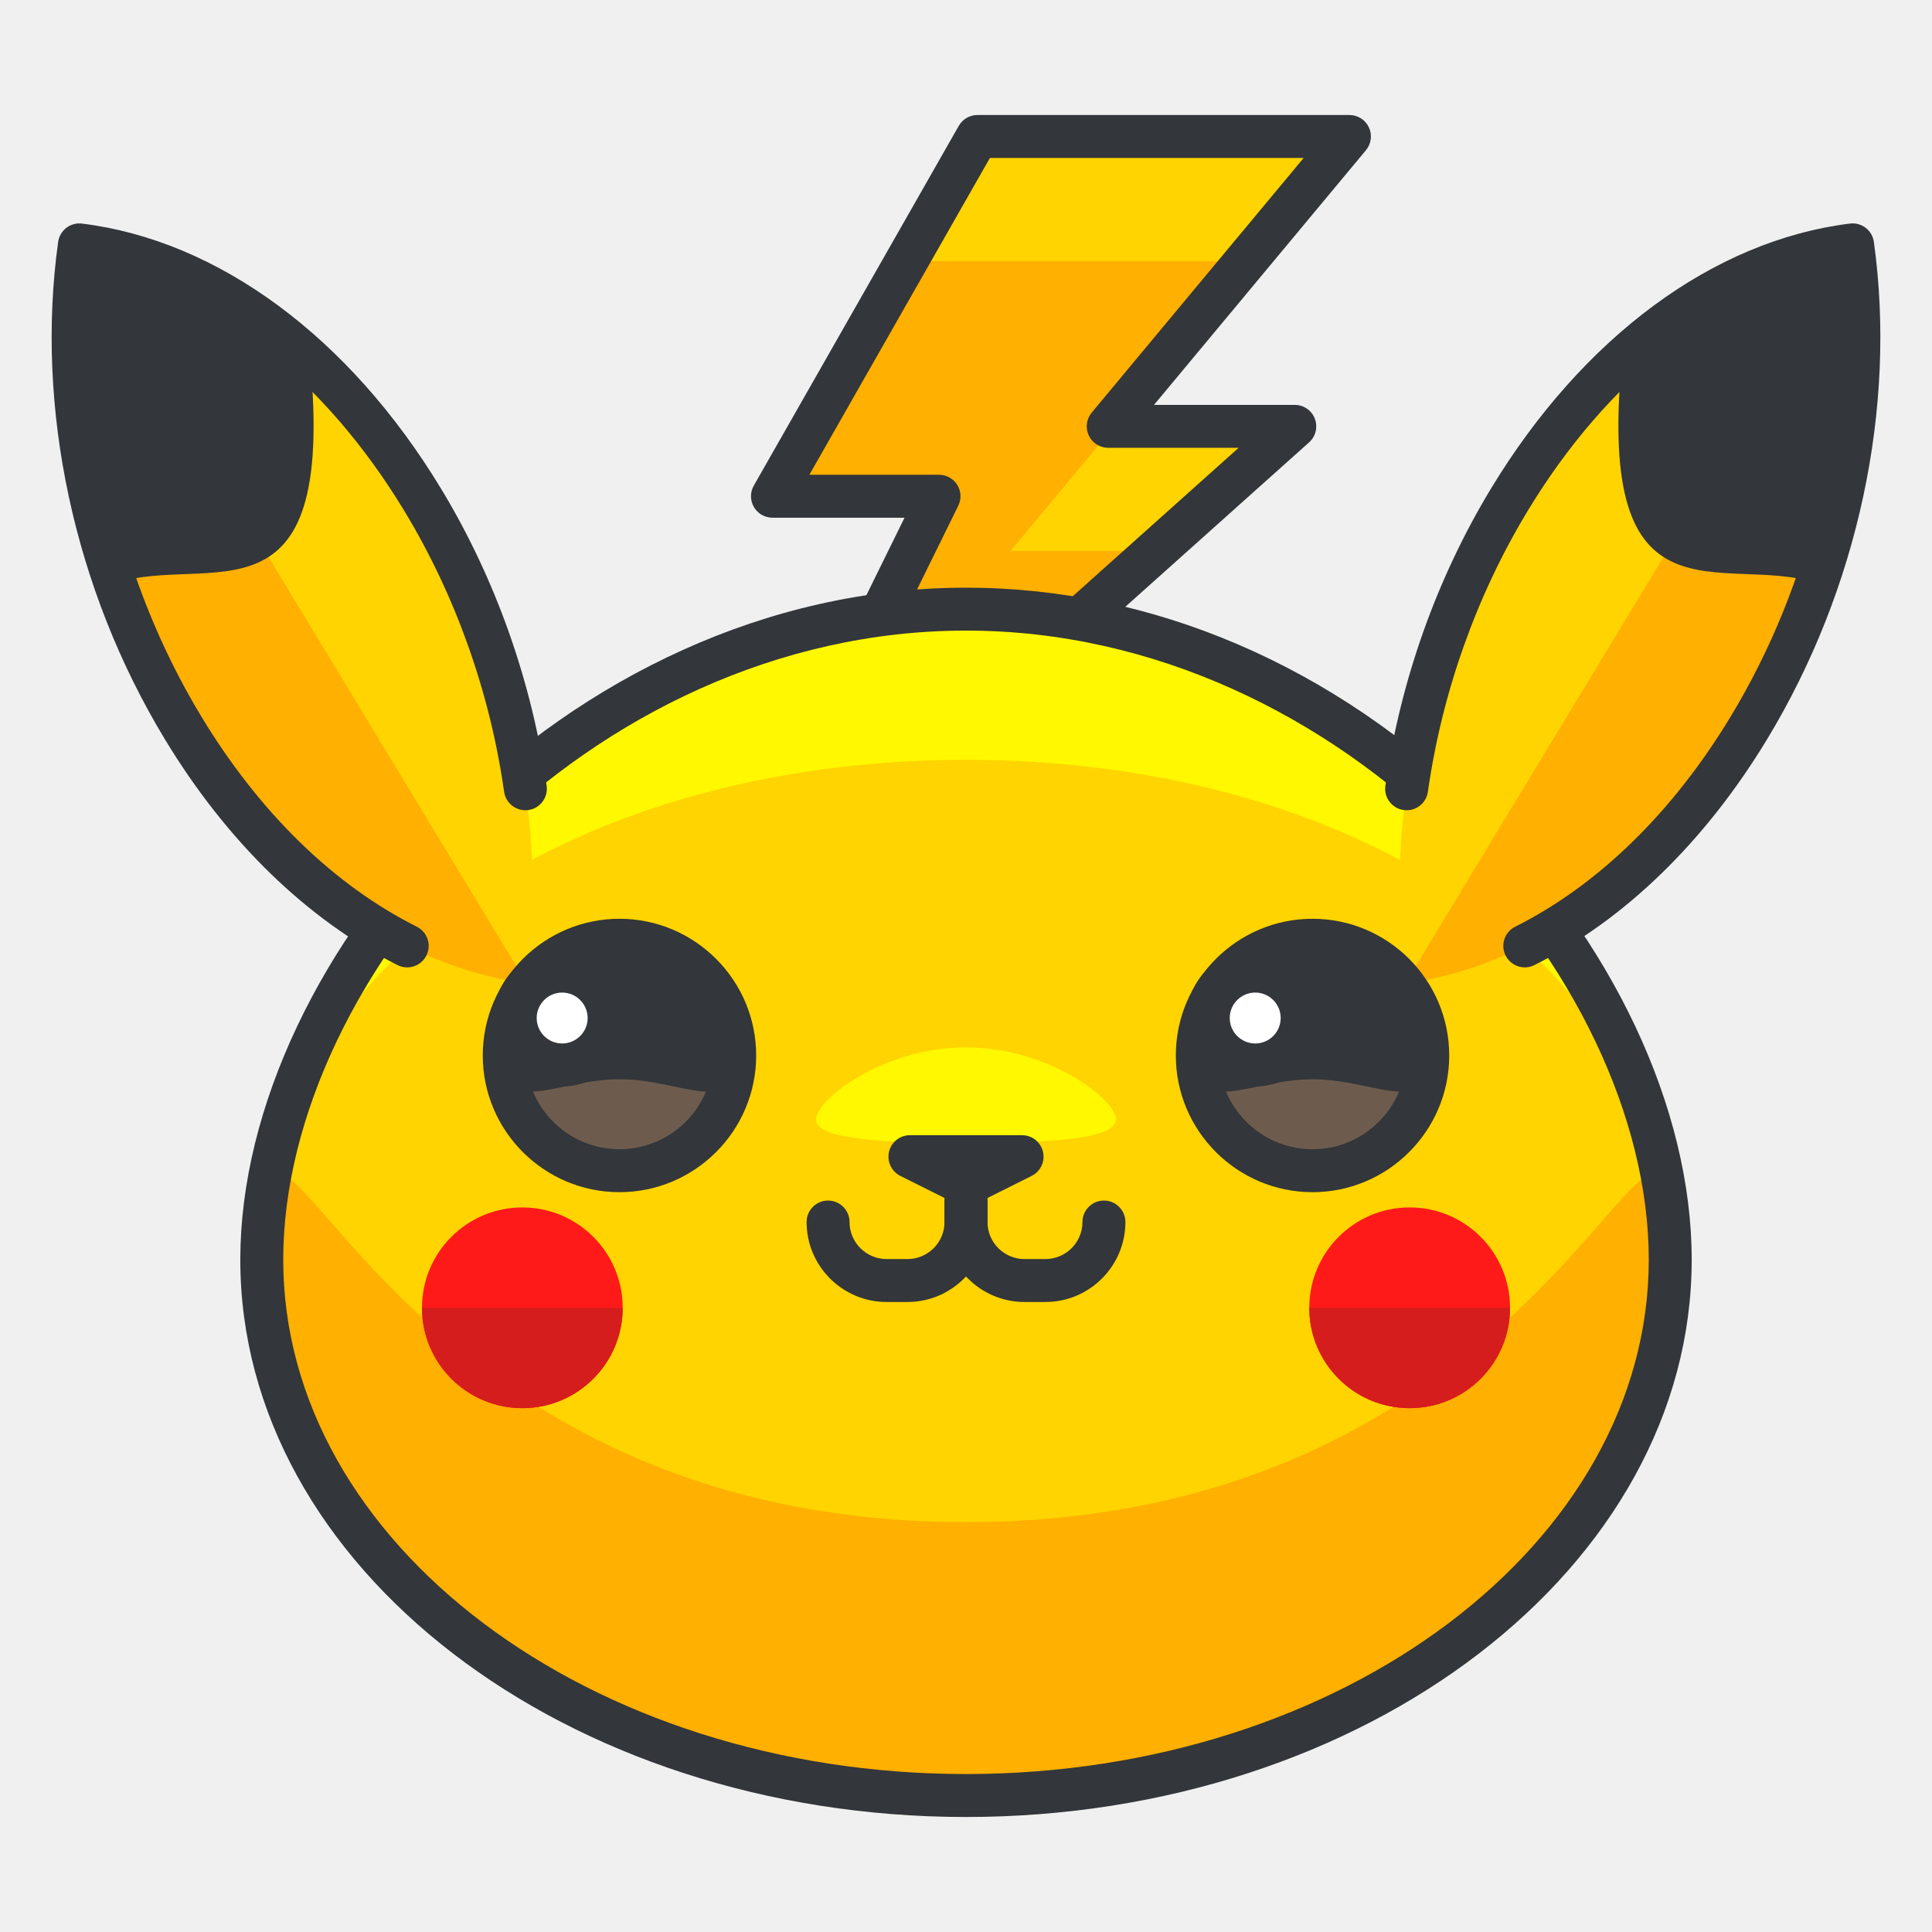
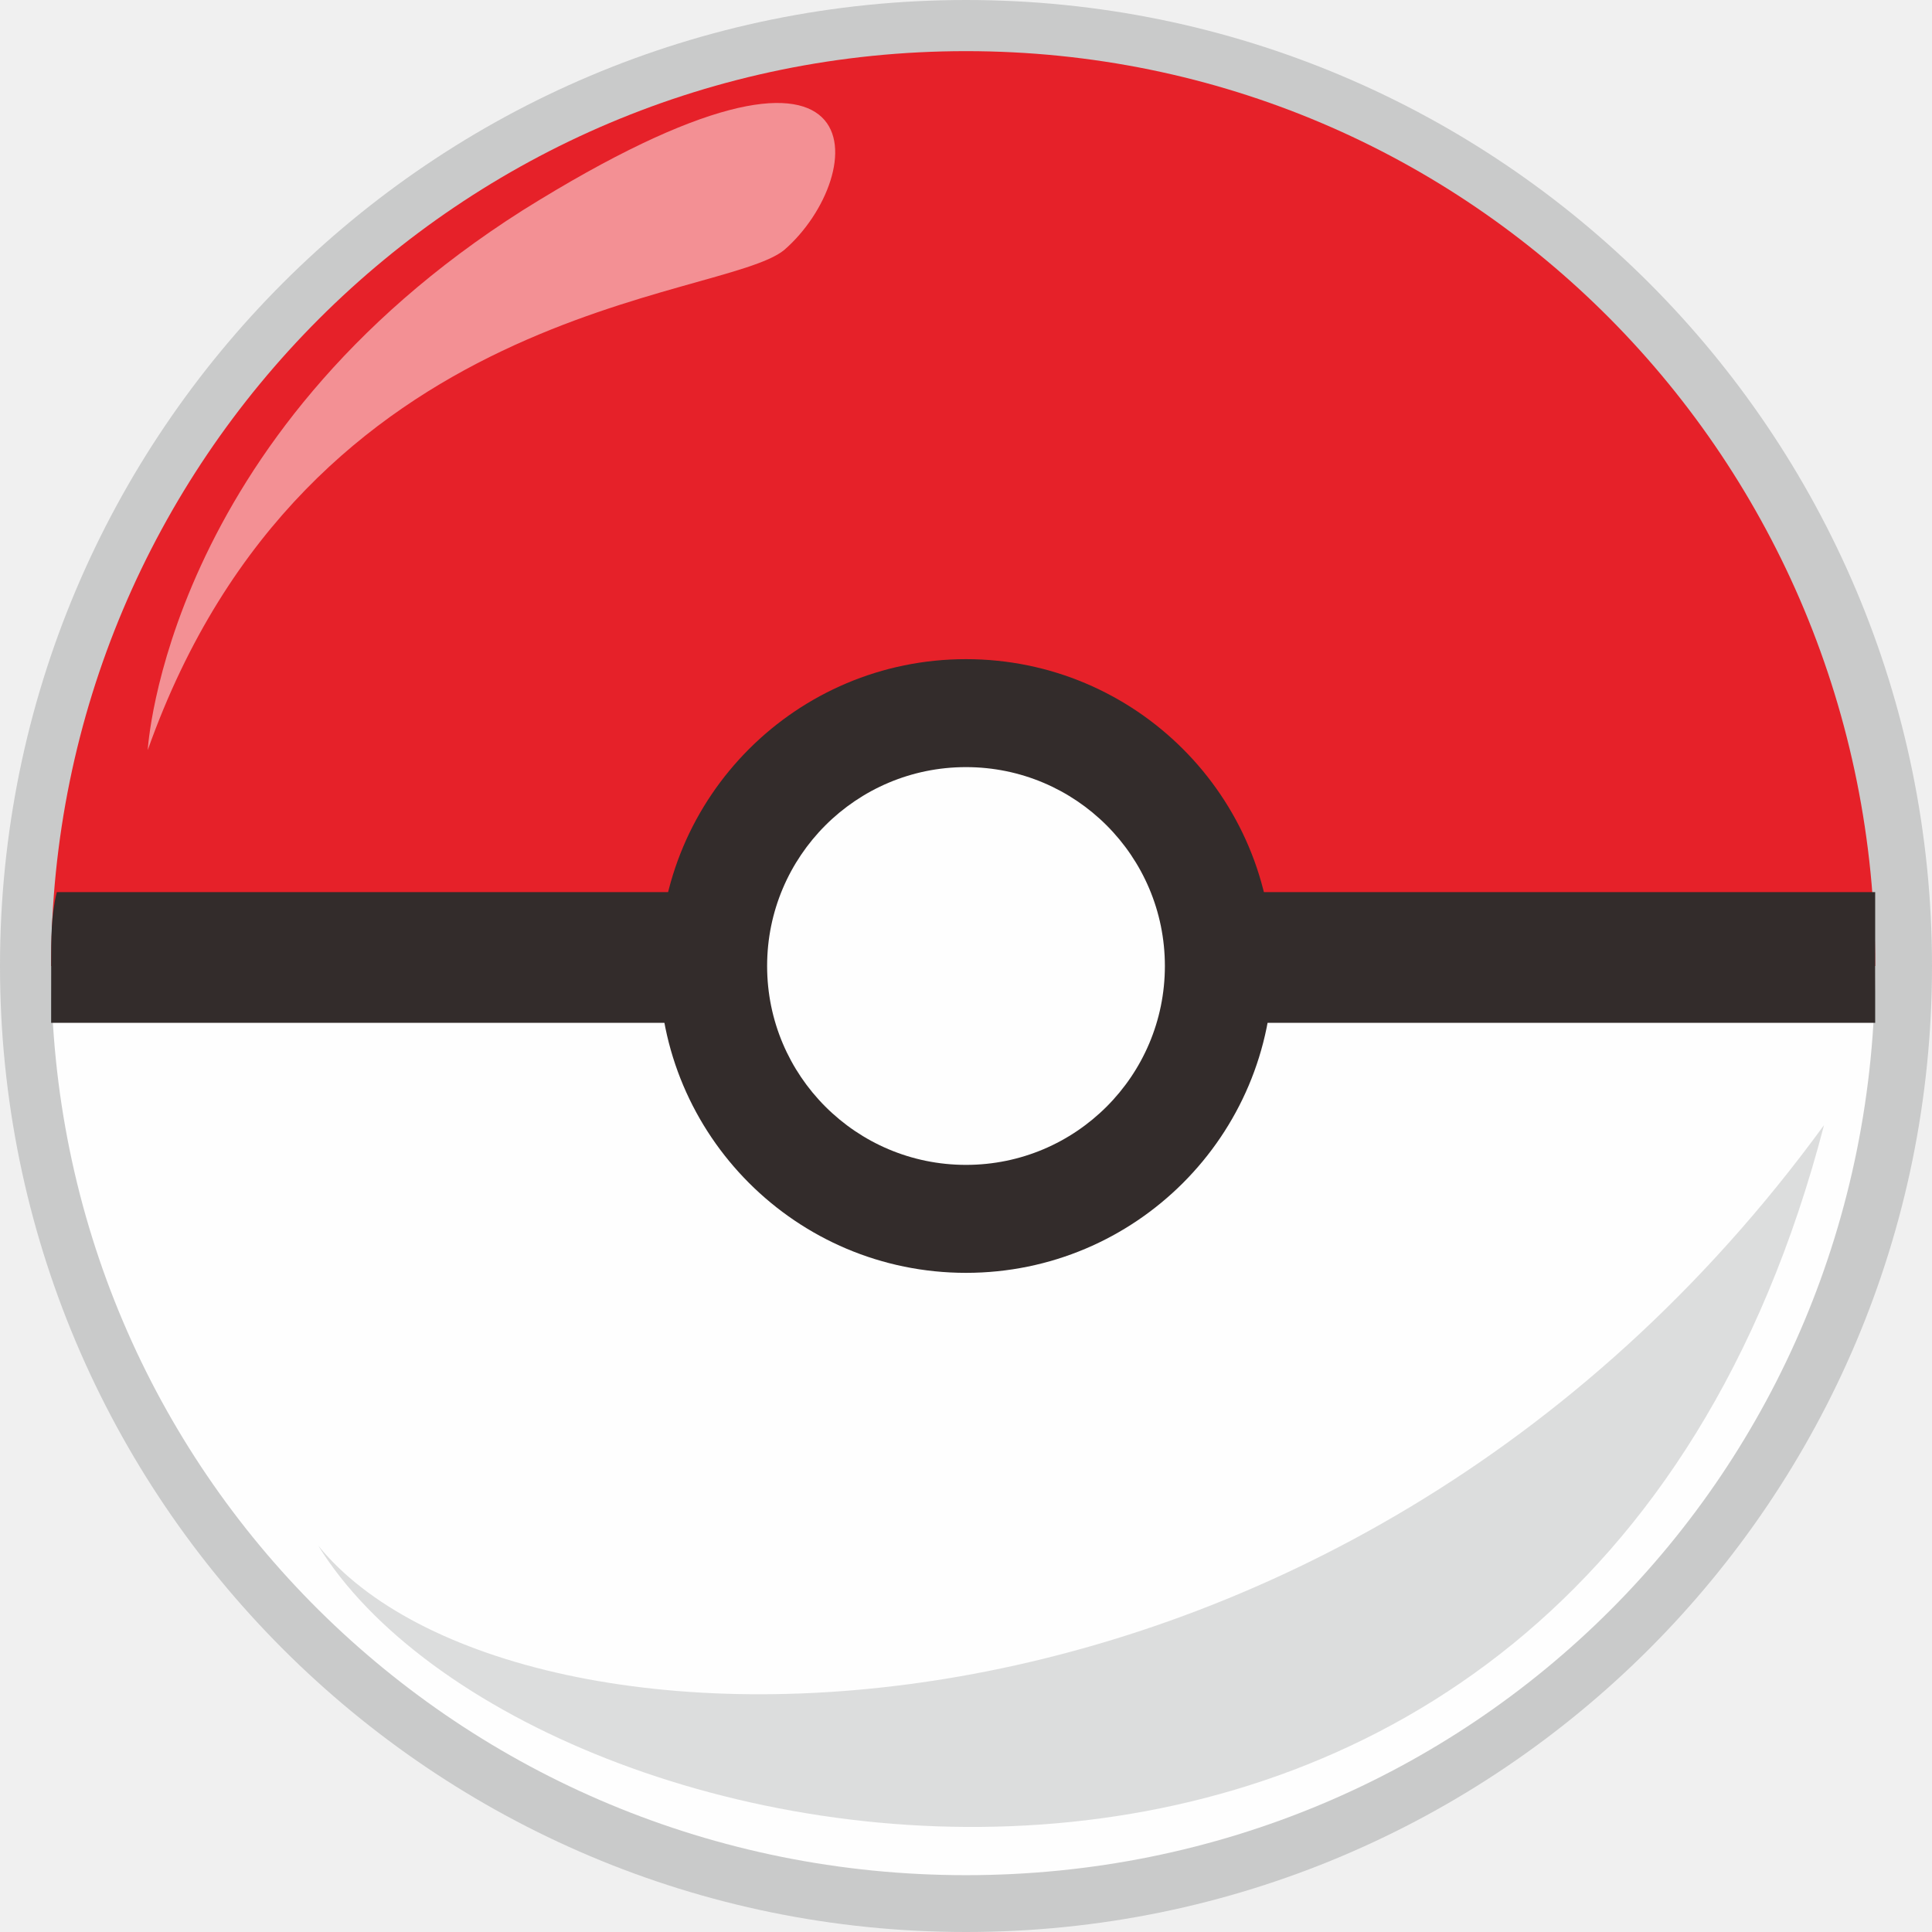
- <svg xmlns="http://www.w3.org/2000/svg" height="135px" id="Layer_1" style="enable-background:new 0 0 135 135;" version="1.1" viewBox="0 0 135 135" width="135px" xml:space="preserve">
-   <style type="text/css">
- 
- 	.st0{fill:#465652;}
- 	.st1{fill:#AAB9BA;}
- 	.st2{fill:#47C67B;}
- 	.st3{fill:#AAC8D1;}
- 	.st4{fill:none;stroke:#E83834;stroke-width:6;stroke-linecap:round;stroke-linejoin:round;stroke-miterlimit:10;}
- 	.st5{fill:#7BC67B;}
- 	.st6{fill:#7BC7FF;}
- 	.st7{fill:#7C34C1;}
- 	.st8{fill:#7C8D96;}
- 	.st9{fill:#AD2707;}
- 	.st10{fill:#ADB8BC;}
- 	.st11{fill:#107510;}
- 	.st12{fill:#7FE5D8;}
- 	.st13{fill:#AF4AD1;}
- 	.st14{fill:#E02B7E;}
- 	.st15{fill:#E04038;}
- 	.st16{fill:#AFD7DD;}
- 	.st17{fill:#E0A010;}
- 	.st18{fill:#E0D5A4;}
- 	.st19{fill:#12B2B2;}
- 	.st20{fill:#12D66B;}
- 	.st21{fill:#E1A9FF;}
- 	.st22{fill:#1362A8;}
- 	.st23{fill:#E2378D;}
- 	.st24{fill:#E29C37;}
- 	.st25{fill:#E2B90E;}
- 	.st26{fill:#E2BF91;}
- 	.st27{fill:#E2CBAA;}
- 	.st28{fill:#14A594;}
- 	.st29{fill:#E4E9ED;}
- 	.st30{fill:#4A5D60;}
- 	.st31{fill:#E5B076;}
- 	.st32{fill:#E5B1C4;}
- 	.st33{fill:#E5E4C3;}
- 	.st34{fill:#4B6466;}
- 	.st35{fill:#E6FF2E;}
- 	.st36{fill:#18AA67;}
- 	.st37{fill:#E86207;}
- 	.st38{fill:#E8A113;}
- 	.st39{fill:#E8B5A6;}
- 	.st40{fill:#E8E8ED;}
- 	.st41{fill:#4E5154;}
- 	.st42{fill:#E9F1F4;}
- 	.st43{fill:#4F4B48;}
- 	.st44{fill:#4F74E8;}
- 	.st45{fill:#808E93;}
- 	.st46{fill:#80949B;}
- 	.st47{fill:#80EDAC;}
- 	.st48{fill:#B122E0;}
- 	.st49{fill:#B2C4CC;}
- 	.st50{fill:#83D839;}
- 	.st51{fill:#B3C6C6;}
- 	.st52{fill:none;stroke:#33363A;stroke-width:3;stroke-linecap:round;stroke-linejoin:round;stroke-miterlimit:10;}
- 	.st53{fill:#1A8E1C;}
- 	.st54{fill:#1A93D6;}
- 	.st55{fill:#B50B0B;}
- 	.st56{fill:#1AD88F;}
- 	.st57{fill:#B5DAF4;}
- 	.st58{fill:#EA7B1F;}
- 	.st59{fill:#EA81BD;}
- 	.st60{fill:#87B8D6;}
- 	.st61{fill:#87C3F4;}
- 	.st62{fill:#EAC79D;}
- 	.st63{fill:#EADF11;}
- 	.st64{fill:#EAE4C5;}
- 	.st65{fill:#B78094;}
- 	.st66{fill:#8844D8;}
- 	.st67{fill:#EBF4F7;}
- 	.st68{fill:#893015;}
- 	.st69{fill:#89410B;}
- 	.st70{fill:#899BA3;}
- 	.st71{fill:#EDE3B9;}
- 	.st72{enable-background:new    ;}
- 	.st73{fill:#50FF9F;}
- 	.st74{fill:#EEDCF4;}
- 	.st75{fill:#EFA37D;}
- 	.st76{fill:#EFA3CC;}
- 	.st77{fill:#EFC99A;}
- 	.st78{fill:#54AF79;}
- 	.st79{fill:#BA503A;}
- 	.st80{fill:#BA8663;}
- 	.st81{fill:#8B4FE0;}
- 	.st82{fill:#58ED9B;}
- 	.st83{fill:#BC7DFF;}
- 	.st84{fill:#8D9AA3;}
- 	.st85{fill:#BCCAD3;}
- 	.st86{fill:#8DE4FF;}
- 	.st87{fill:#20B518;}
- 	.st88{fill:#BF44F2;}
- 	.st89{fill:#21CEA1;}
- 	.st90{fill:#BFDAE0;}
- 	.st91{fill:#F0FBFC;}
- 	.st92{fill:#F2D9A7;}
- 	.st93{fill:#F2EAC9;}
- 	.st94{fill:#24D1AF;}
- 	.st95{fill:#25931C;}
- 	.st96{fill:#F4C4B3;}
- 	.st97{fill:#F4D3A2;}
- 	.st98{fill:#F4D647;}
- 	.st99{fill:#F4D7B8;}
- 	.st100{fill:#F4EC8E;}
- 	.st101{fill:#5B524D;}
- 	.st102{fill:#F77819;}
- 	.st103{fill:#F79AE1;}
- 	.st104{fill:#5E707A;}
- 	.st105{fill:#F93585;}
- 	.st106{fill:#F95D5D;}
- 	.st107{fill:#F9C19B;}
- 	.st108{fill:#F9CB58;}
- 	.st109{fill:#F9D2B2;}
- 	.st110{fill:#F9F07D;}
- 	.st111{fill:#F9F1D2;}
- 	.st112{fill:#F9F4B7;}
- 	.st113{fill:#F9F9E4;}
- 	.st114{fill:#5F1DAA;}
- 	.st115{fill:#5F9AD6;}
- 	.st116{fill:#C0C0C4;}
- 	.st117{fill:#91EA57;}
- 	.st118{fill:#C12727;}
- 	.st119{fill:#C191A0;}
- 	.st120{fill:#923BB7;}
- 	.st121{fill:#93A0A3;}
- 	.st122{fill:#93F9EA;}
- 	.st123{fill:#93FF5A;}
- 	.st124{fill:#C4833D;}
- 	.st125{fill:#95A2A5;}
- 	.st126{fill:#965514;}
- 	.st127{fill:#96562C;}
- 	.st128{fill:#2AF42F;}
- 	.st129{fill:#C5D7DD;}
- 	.st130{fill:#C68510;}
- 	.st131{fill:#C6A86D;}
- 	.st132{fill:#C6BB8D;}
- 	.st133{fill:#2C9DCE;}
- 	.st134{fill:#FBFCF2;}
- 	.st135{fill:#FC70B0;}
- 	.st136{fill:#FCE6C8;}
- 	.st137{fill:#FCF7E3;}
- 	.st138{fill:#C90D6B;}
- 	.st139{fill:#FDFEFF;}
- 	.st140{fill:#FDFFDC;}
- 	.st141{fill:#FF1A1A;}
- 	.st142{fill:#FF5252;}
- 	.st143{fill:#FF5B00;}
- 	.st144{fill:#FF6155;}
- 	.st145{fill:#FF630D;}
- 	.st146{fill:#FF6666;}
- 	.st147{fill:#FF7676;}
- 	.st148{fill:#FF7900;}
- 	.st149{fill:#FF860D;}
- 	.st150{fill:#FF8B00;}
- 	.st151{fill:#FF8F8F;}
- 	.st152{fill:#FF900B;}
- 	.st153{fill:#FF908A;}
- 	.st154{fill:#FF960B;}
- 	.st155{fill:#FF9C0D;}
- 	.st156{fill:#FFA9D4;}
- 	.st157{fill:#FFAA00;}
- 	.st158{fill:#FFAD40;}
- 	.st159{fill:#FFAF10;}
- 	.st160{fill:#FFB000;}
- 	.st161{fill:#FFBE08;}
- 	.st162{fill:#FFBF31;}
- 	.st163{fill:#FFC200;}
- 	.st164{fill:#FFCAE8;}
- 	.st165{fill:#FFCCF5;}
- 	.st166{fill:#FFD00B;}
- 	.st167{fill:#FFD039;}
- 	.st168{fill:#FFD400;}
- 	.st169{fill:#FFD833;}
- 	.st170{fill:#FFDB80;}
- 	.st171{fill:#FFDDD2;}
- 	.st172{fill:#FFE6D4;}
- 	.st173{fill:#FFE6EB;}
- 	.st174{fill:#FFE98D;}
- 	.st175{fill:#FFECD2;}
- 	.st176{fill:#FFF1D9;}
- 	.st177{fill:#FFF24D;}
- 	.st178{fill:#FFF3C2;}
- 	.st179{fill:#FFF4C7;}
- 	.st180{fill:#FFF800;}
- 	.st181{fill:#FFF80D;}
- 	.st182{fill:#FFF9DE;}
- 	.st183{fill:#FFFBD7;}
- 	.st184{fill:#FFFBEB;}
- 	.st185{fill:#FFFCC0;}
- 	.st186{fill:#FFFCDC;}
- 	.st187{fill:#FFFFFA;}
- 	.st188{fill:#FFFFFF;}
- 	.st189{fill:#63797F;}
- 	.st190{fill:#65E529;}
- 	.st191{fill:#66310E;}
- 	.st192{fill:#663C17;}
- 	.st193{fill:#9A5AE5;}
- 	.st194{fill:#CA30EF;}
- 	.st195{fill:#6892FC;}
- 	.st196{fill:#9CFFC4;}
- 	.st197{fill:#CC4306;}
- 	.st198{fill:#CC549E;}
- 	.st199{fill:#9E3256;}
- 	.st200{fill:#CDFFBB;}
- 	.st201{fill:#CE86AF;}
- 	.st202{fill:#CED9DD;}
- 	
- 		.st203{fill:none;stroke:#33363A;stroke-width:3;stroke-linecap:round;stroke-linejoin:round;stroke-miterlimit:10;stroke-dasharray:6;}
- 	.st204{fill:#CFE1E2;}
- 	.st205{fill:#33363A;}
- 	.st206{fill:#34C166;}
- 	.st207{fill:#364B5B;}
- 	.st208{fill:#3662CE;}
- 	.st209{fill:#36C6FF;}
- 	.st210{fill:#6ADB9A;}
- 	.st211{fill:#6D5C4D;}
- 	.st212{fill:#6EBDF9;}
- 	.st213{fill:#0031FF;}
- 	.st214{fill:#0062FF;}
- 	.st215{fill:#0068FF;}
- 	.st216{fill:#0086FF;}
- 	.st217{fill:#009BE8;}
- 	.st218{fill:#00AAFF;}
- 	.st219{fill:#D271FF;}
- 	.st220{fill:#D363A9;}
- 	.st221{fill:#D3964C;}
- 	.st222{fill:#D3DFE2;}
- 	.st223{fill:#D3E0E2;}
- 	.st224{fill:#D3EFF4;}
- 	.st225{fill:#063B66;}
- 	.st226{fill:#D60909;}
- 	.st227{fill:#D61D1D;}
- 	.st228{fill:#D7F0FF;}
- 	.st229{fill:#09B285;}
- 	.st230{fill:#D8D593;}
- 	.st231{fill:#D8E2EA;}
- 	.st232{fill:#D8E5EA;}
- 	.st233{fill:#3E5054;}
- 	.st234{fill:#D988FF;}
- 	.st235{fill:#D9E7E8;}
- 	.st236{fill:#702252;}
- 	.st237{fill:#70D3E0;}
- 	.st238{fill:#A02FF2;}
- 	.st239{fill:#A2F255;}
- 	.st240{fill:#A35616;}
- 	.st241{fill:#A3CCCC;}
- 	.st242{fill:#0A6ADD;}
- 	.st243{fill:#A5145D;}
- 	.st244{fill:#A57555;}
- 	.st245{fill:#77D6FC;}
- 	.st246{fill:#7815CE;}
- 	.st247{fill:#A7BBC1;}
- 	.st248{fill:#DBD279;}
- 	.st249{fill:#0D5C9E;}
- 	.st250{fill:#A83C11;}
- 	.st251{fill:#A8633D;}
- 	.st252{fill:#A8A3E5;}
- 	.st253{fill:#DCE6EA;}
- 	.st254{fill:#DCE7EA;}
- 	.st255{fill:#A962E8;}
- 	.st256{fill:#DD2466;}
- 	.st257{fill:#DDC38A;}
- 	.st258{fill:#DDD2B1;}
- 	.st259{fill:#DFE7E8;}
- 	.st260{fill:#42B1E8;}
- 	.st261{fill:#436377;}
- 	.st262{fill:#43B530;}
- 
- </style>
-   <g>
-     <g>
-       <g>
-         <polygon class="st168" points="94.294,9.536 68.299,9.536 53.975,34.675 65.614,34.675 50.344,65.7 90.474,29.792 77.437,29.792         " />
-       </g>
-       <g>
-         <polygon class="st160" points="63.333,18.251 53.975,34.675 65.614,34.675 50.344,65.7 80.733,38.507 70.604,38.507      77.856,29.792 77.437,29.792 87.04,18.251    " />
-       </g>
-       <g>
-         <path class="st205" d="M50.344,67.2c-0.318,0-0.638-0.101-0.906-0.305c-0.572-0.435-0.757-1.213-0.439-1.857l14.206-28.863     h-9.229c-0.534,0-1.028-0.284-1.297-0.746s-0.271-1.032-0.007-1.496L66.995,8.794c0.268-0.469,0.765-0.758,1.304-0.758h25.995     c0.582,0,1.111,0.337,1.358,0.863c0.247,0.527,0.167,1.149-0.205,1.597L80.637,28.292h9.837c0.622,0,1.18,0.384,1.401,0.965     s0.062,1.238-0.401,1.653l-40.13,35.908C51.061,67.072,50.702,67.2,50.344,67.2z M56.556,33.175h9.059     c0.519,0,1,0.268,1.273,0.707c0.273,0.44,0.301,0.99,0.072,1.455L55.102,59.43l31.446-28.138h-9.111     c-0.582,0-1.111-0.337-1.358-0.863c-0.247-0.527-0.167-1.149,0.205-1.597l14.811-17.796H69.171L56.556,33.175z" />
-       </g>
-     </g>
-     <g>
-       <g>
-         <g>
-           <path class="st180" d="M116.709,88.022c0,20.676-22.032,37.441-49.209,37.441c-27.178,0-49.209-16.766-49.209-37.441      c0-20.68,22.031-45.459,49.209-45.459C94.677,42.563,116.709,67.343,116.709,88.022z" />
-         </g>
-         <g>
-           <path class="st168" d="M116.709,88.022c0,20.676-22.032,37.441-49.209,37.441c-27.178,0-49.209-16.766-49.209-37.441      c0-20.68,22.031-34.928,49.209-34.928C94.677,53.095,116.709,67.343,116.709,88.022z" />
-         </g>
-         <g>
-           <path class="st180" d="M77.979,78.224c0,1.393-4.691,1.643-10.479,1.643s-10.479-0.25-10.479-1.643      c0-1.395,4.691-5.037,10.479-5.037S77.979,76.829,77.979,78.224z" />
-         </g>
-         <g>
-           <path class="st160" d="M116.709,88.022c0,20.676-22.032,37.441-49.209,37.441c-27.178,0-49.209-16.766-49.209-37.441      c0-20.682,6.261,18.34,49.209,18.34S116.709,67.341,116.709,88.022z" />
-         </g>
-         <g>
-           <path class="st205" d="M67.5,126.964c-27.961,0-50.709-17.469-50.709-38.941c0-21.27,22.619-46.959,50.709-46.959      c13.041,0,25.772,5.472,35.849,15.406c9.305,9.174,14.86,20.97,14.86,31.553C118.209,109.495,95.461,126.964,67.5,126.964z       M67.5,44.063c-26.428,0-47.709,24.048-47.709,43.959c0,19.818,21.402,35.941,47.709,35.941s47.709-16.123,47.709-35.941      C115.209,68.111,93.928,44.063,67.5,44.063z" />
-         </g>
-       </g>
-       <g>
-         <g>
-           <g>
-             <g>
-               <path class="st168" d="M12.807,50.882c6.385,10.541,15.331,16.738,23.985,17.811c1.492-10.754-0.872-23.232-7.258-33.773        C23.148,24.376,14.202,18.179,5.549,17.11C4.057,27.86,6.421,40.341,12.807,50.882z" />
-             </g>
-             <g>
-               <path class="st160" d="M5.549,17.11c-1.492,10.75,0.872,23.23,7.258,33.771c6.385,10.541,15.331,16.738,23.985,17.811        L5.549,17.11z" />
-             </g>
-             <g>
-               <path class="st205" d="M28.453,67.597c-0.227,0-0.455-0.051-0.671-0.159c-6.298-3.156-11.92-8.612-16.259-15.778        c-6.352-10.485-9.071-23.153-7.46-34.755c0.112-0.812,0.853-1.383,1.669-1.282c9.525,1.176,18.668,7.926,25.085,18.52        c3.786,6.25,6.338,13.43,7.379,20.764c0.116,0.82-0.454,1.58-1.274,1.696c-0.817,0.11-1.579-0.454-1.696-1.274        c-0.984-6.937-3.396-13.725-6.975-19.631c-5.595-9.237-13.325-15.304-21.4-16.862C5.762,29.346,8.365,40.655,14.09,50.104        c4.046,6.683,9.245,11.748,15.036,14.651c0.741,0.371,1.04,1.272,0.669,2.013C29.532,67.294,29.003,67.597,28.453,67.597z" />
-             </g>
-             <g>
-               <path class="st205" d="M21.672,25.169C16.668,20.55,11.05,17.79,5.549,17.11C4.516,24.56,5.337,32.839,8.061,40.726        C14.7,38.673,23.482,44.196,21.672,25.169z" />
-             </g>
-           </g>
-         </g>
-         <g>
-           <g>
-             <g>
-               <path class="st168" d="M122.193,50.882c-6.385,10.541-15.331,16.738-23.985,17.811c-1.492-10.754,0.871-23.232,7.258-33.773        c6.386-10.543,15.332-16.74,23.986-17.809C130.943,27.86,128.58,40.341,122.193,50.882z" />
-             </g>
-             <g>
-               <path class="st160" d="M129.452,17.11c1.491,10.75-0.872,23.23-7.259,33.771c-6.385,10.541-15.331,16.738-23.985,17.811        L129.452,17.11z" />
-             </g>
-             <g>
-               <path class="st205" d="M106.547,67.597c-0.55,0-1.079-0.303-1.342-0.828c-0.371-0.74-0.072-1.642,0.669-2.013        c5.789-2.901,10.988-7.968,15.036-14.651c5.725-9.447,8.328-20.758,7.24-31.271c-8.076,1.559-15.807,7.625-21.401,16.862        c-3.579,5.909-5.991,12.697-6.974,19.631c-0.116,0.819-0.864,1.389-1.696,1.274c-0.82-0.116-1.391-0.876-1.274-1.696        c1.039-7.33,3.591-14.511,7.378-20.764c6.417-10.594,15.561-17.344,25.086-18.52c0.812-0.1,1.557,0.47,1.669,1.282        c1.61,11.604-1.109,24.271-7.461,34.755c-4.341,7.167-9.963,12.623-16.259,15.778        C107.002,67.546,106.772,67.597,106.547,67.597z" />
-             </g>
-             <g>
-               <path class="st205" d="M113.328,25.169c5.005-4.619,10.622-7.379,16.124-8.059c1.033,7.449,0.212,15.729-2.512,23.615        C120.3,38.673,111.517,44.196,113.328,25.169z" />
-             </g>
-           </g>
-         </g>
-       </g>
-       <g>
-         <g>
-           <circle class="st141" cx="36.499" cy="91.384" r="7.013" />
-         </g>
-         <g>
-           <path class="st227" d="M43.512,91.384c0,3.871-3.14,7.012-7.013,7.012c-3.874,0-7.014-3.141-7.014-7.012" />
-         </g>
-         <g>
-           <circle class="st141" cx="98.501" cy="91.384" r="7.014" />
-         </g>
-         <g>
-           <path class="st227" d="M105.515,91.384c0,3.871-3.141,7.012-7.014,7.012s-7.014-3.141-7.014-7.012" />
-         </g>
-       </g>
-       <g>
-         <g>
-           <polygon class="st205" points="63.582,80.823 67.5,82.784 71.419,80.823     " />
-           <path class="st205" d="M67.5,84.284c-0.23,0-0.46-0.053-0.671-0.158l-3.918-1.961c-0.622-0.312-0.949-1.01-0.789-1.687      s0.765-1.155,1.46-1.155h7.837c0.695,0,1.3,0.479,1.46,1.155s-0.167,1.375-0.789,1.687l-3.919,1.961      C67.96,84.231,67.73,84.284,67.5,84.284z" />
-         </g>
-         <g>
-           <g>
-             <path class="st205" d="M63.41,90.978h-1.457c-3.083,0-5.591-2.507-5.591-5.588c0-0.828,0.672-1.5,1.5-1.5s1.5,0.672,1.5,1.5       c0,1.427,1.162,2.588,2.591,2.588h1.457c1.428,0,2.589-1.161,2.589-2.588v-1.455c0-0.828,0.672-1.5,1.5-1.5s1.5,0.672,1.5,1.5       v1.455C68.999,88.471,66.492,90.978,63.41,90.978z" />
-           </g>
-           <g>
-             <path class="st205" d="M73.047,90.978h-1.456c-3.082,0-5.59-2.507-5.59-5.588v-1.455c0-0.828,0.672-1.5,1.5-1.5       s1.5,0.672,1.5,1.5v1.455c0,1.427,1.162,2.588,2.59,2.588h1.456c1.429,0,2.591-1.161,2.591-2.588c0-0.828,0.672-1.5,1.5-1.5       s1.5,0.672,1.5,1.5C78.638,88.471,76.13,90.978,73.047,90.978z" />
-           </g>
-         </g>
-         <g>
-           <g>
-             <g>
-               <g>
-                 <path class="st211" d="M51.338,73.753c0,4.449-3.605,8.051-8.053,8.051c-4.446,0-8.051-3.602-8.051-8.051         c0-4.447,3.604-8.053,8.051-8.053C47.732,65.7,51.338,69.306,51.338,73.753z" />
-               </g>
-               <g>
-                 <path class="st205" d="M51.338,73.753c0,4.449-3.605,1.662-8.053,1.662c-4.446,0-8.051,2.787-8.051-1.662         c0-4.447,3.604-8.053,8.051-8.053C47.732,65.7,51.338,69.306,51.338,73.753z" />
-               </g>
-               <g>
-                 <path class="st205" d="M43.285,83.304c-5.267,0-9.551-4.284-9.551-9.551c0-5.268,4.284-9.553,9.551-9.553         c5.268,0,9.553,4.285,9.553,9.553C52.838,79.02,48.553,83.304,43.285,83.304z M43.285,67.2c-3.612,0-6.551,2.939-6.551,6.553         c0,3.612,2.938,6.551,6.551,6.551c3.613,0,6.553-2.938,6.553-6.551C49.838,70.14,46.898,67.2,43.285,67.2z" />
-               </g>
-             </g>
-             <g>
-               <g>
-                 <circle class="st188" cx="39.282" cy="71.136" r="3.281" />
-               </g>
-               <g>
-                 <path class="st205" d="M39.281,75.915c-2.636,0-4.78-2.144-4.78-4.779s2.145-4.779,4.78-4.779         c2.637,0,4.781,2.144,4.781,4.779S41.918,75.915,39.281,75.915z M39.281,69.356c-0.981,0-1.78,0.798-1.78,1.779         s0.799,1.779,1.78,1.779c0.982,0,1.781-0.798,1.781-1.779S40.264,69.356,39.281,69.356z" />
-               </g>
-             </g>
-           </g>
-           <g>
-             <g>
-               <g>
-                 <path class="st211" d="M99.765,73.753c0,4.449-3.604,8.051-8.051,8.051c-4.447,0-8.052-3.602-8.052-8.051         c0-4.447,3.604-8.053,8.052-8.053C96.16,65.7,99.765,69.306,99.765,73.753z" />
-               </g>
-               <g>
-                 <path class="st205" d="M99.765,73.753c0,4.449-3.604,1.662-8.051,1.662c-4.447,0-8.052,2.787-8.052-1.662         c0-4.447,3.604-8.053,8.052-8.053C96.16,65.7,99.765,69.306,99.765,73.753z" />
-               </g>
-               <g>
-                 <path class="st205" d="M91.714,83.304c-5.267,0-9.552-4.284-9.552-9.551c0-5.268,4.285-9.553,9.552-9.553         s9.551,4.285,9.551,9.553C101.265,79.02,96.98,83.304,91.714,83.304z M91.714,67.2c-3.612,0-6.552,2.939-6.552,6.553         c0,3.612,2.939,6.551,6.552,6.551s6.551-2.938,6.551-6.551C98.265,70.14,95.326,67.2,91.714,67.2z" />
-               </g>
-             </g>
-             <g>
-               <g>
-                 <circle class="st188" cx="87.709" cy="71.136" r="3.28" />
-               </g>
-               <g>
-                 <path class="st205" d="M87.71,75.915c-2.637,0-4.781-2.144-4.781-4.779s2.145-4.779,4.781-4.779         c2.636,0,4.779,2.144,4.779,4.779S90.346,75.915,87.71,75.915z M87.71,69.356c-0.982,0-1.781,0.798-1.781,1.779         s0.799,1.779,1.781,1.779c0.981,0,1.779-0.798,1.779-1.779S88.691,69.356,87.71,69.356z" />
-               </g>
-             </g>
-           </g>
-         </g>
-       </g>
-     </g>
+ <svg xmlns="http://www.w3.org/2000/svg" height="1.67in" style="shape-rendering:geometricPrecision; text-rendering:geometricPrecision; image-rendering:optimizeQuality; fill-rule:evenodd; clip-rule:evenodd" version="1.1" viewBox="0 0 340 340" width="1.67in" xml:space="preserve">
+   <defs>
+     <style type="text/css">
+    
+     .fil1 {fill:#FEFEFE}
+     .fil5 {fill:#DCDDDD}
+     .fil0 {fill:#C9CACA}
+     .fil3 {fill:#332C2B}
+     .fil2 {fill:#E62129}
+     .fil4 {fill:#FEFEFE;fill-opacity:0.502}
+    
+   </style>
+   </defs>
+   <g id="Layer_x0020_1">
+     <circle class="fil0" cx="170" cy="170" r="170" />
+     <path class="fil1" d="M330 170c0,89 -71,160 -160,160 -89,0 -161,-71 -161,-160l321 0z" />
+     <path class="fil2" d="M170 9c89,0 160,72 160,161l-321 0c0,-89 72,-161 161,-161z" />
+     <path class="fil3" d="M330 157c0,4 0,8 0,13 0,3 0,7 0,10l-321 0c0,-3 0,-7 0,-10 0,-5 0,-9 1,-13l320 0z" />
+     <circle class="fil3" cx="170" cy="170" r="54" />
+     <circle class="fil1" cx="170" cy="170" r="35" />
+     <path class="fil4" d="M26 132c0,0 3,-55 66,-95 64,-40 61,-6 46,7 -11,9 -84,9 -112,88z" />
+     <path class="fil5" d="M56 272c34,42 179,44 265,-74 -44,169 -228,134 -265,74z" />
  </g>
</svg>
